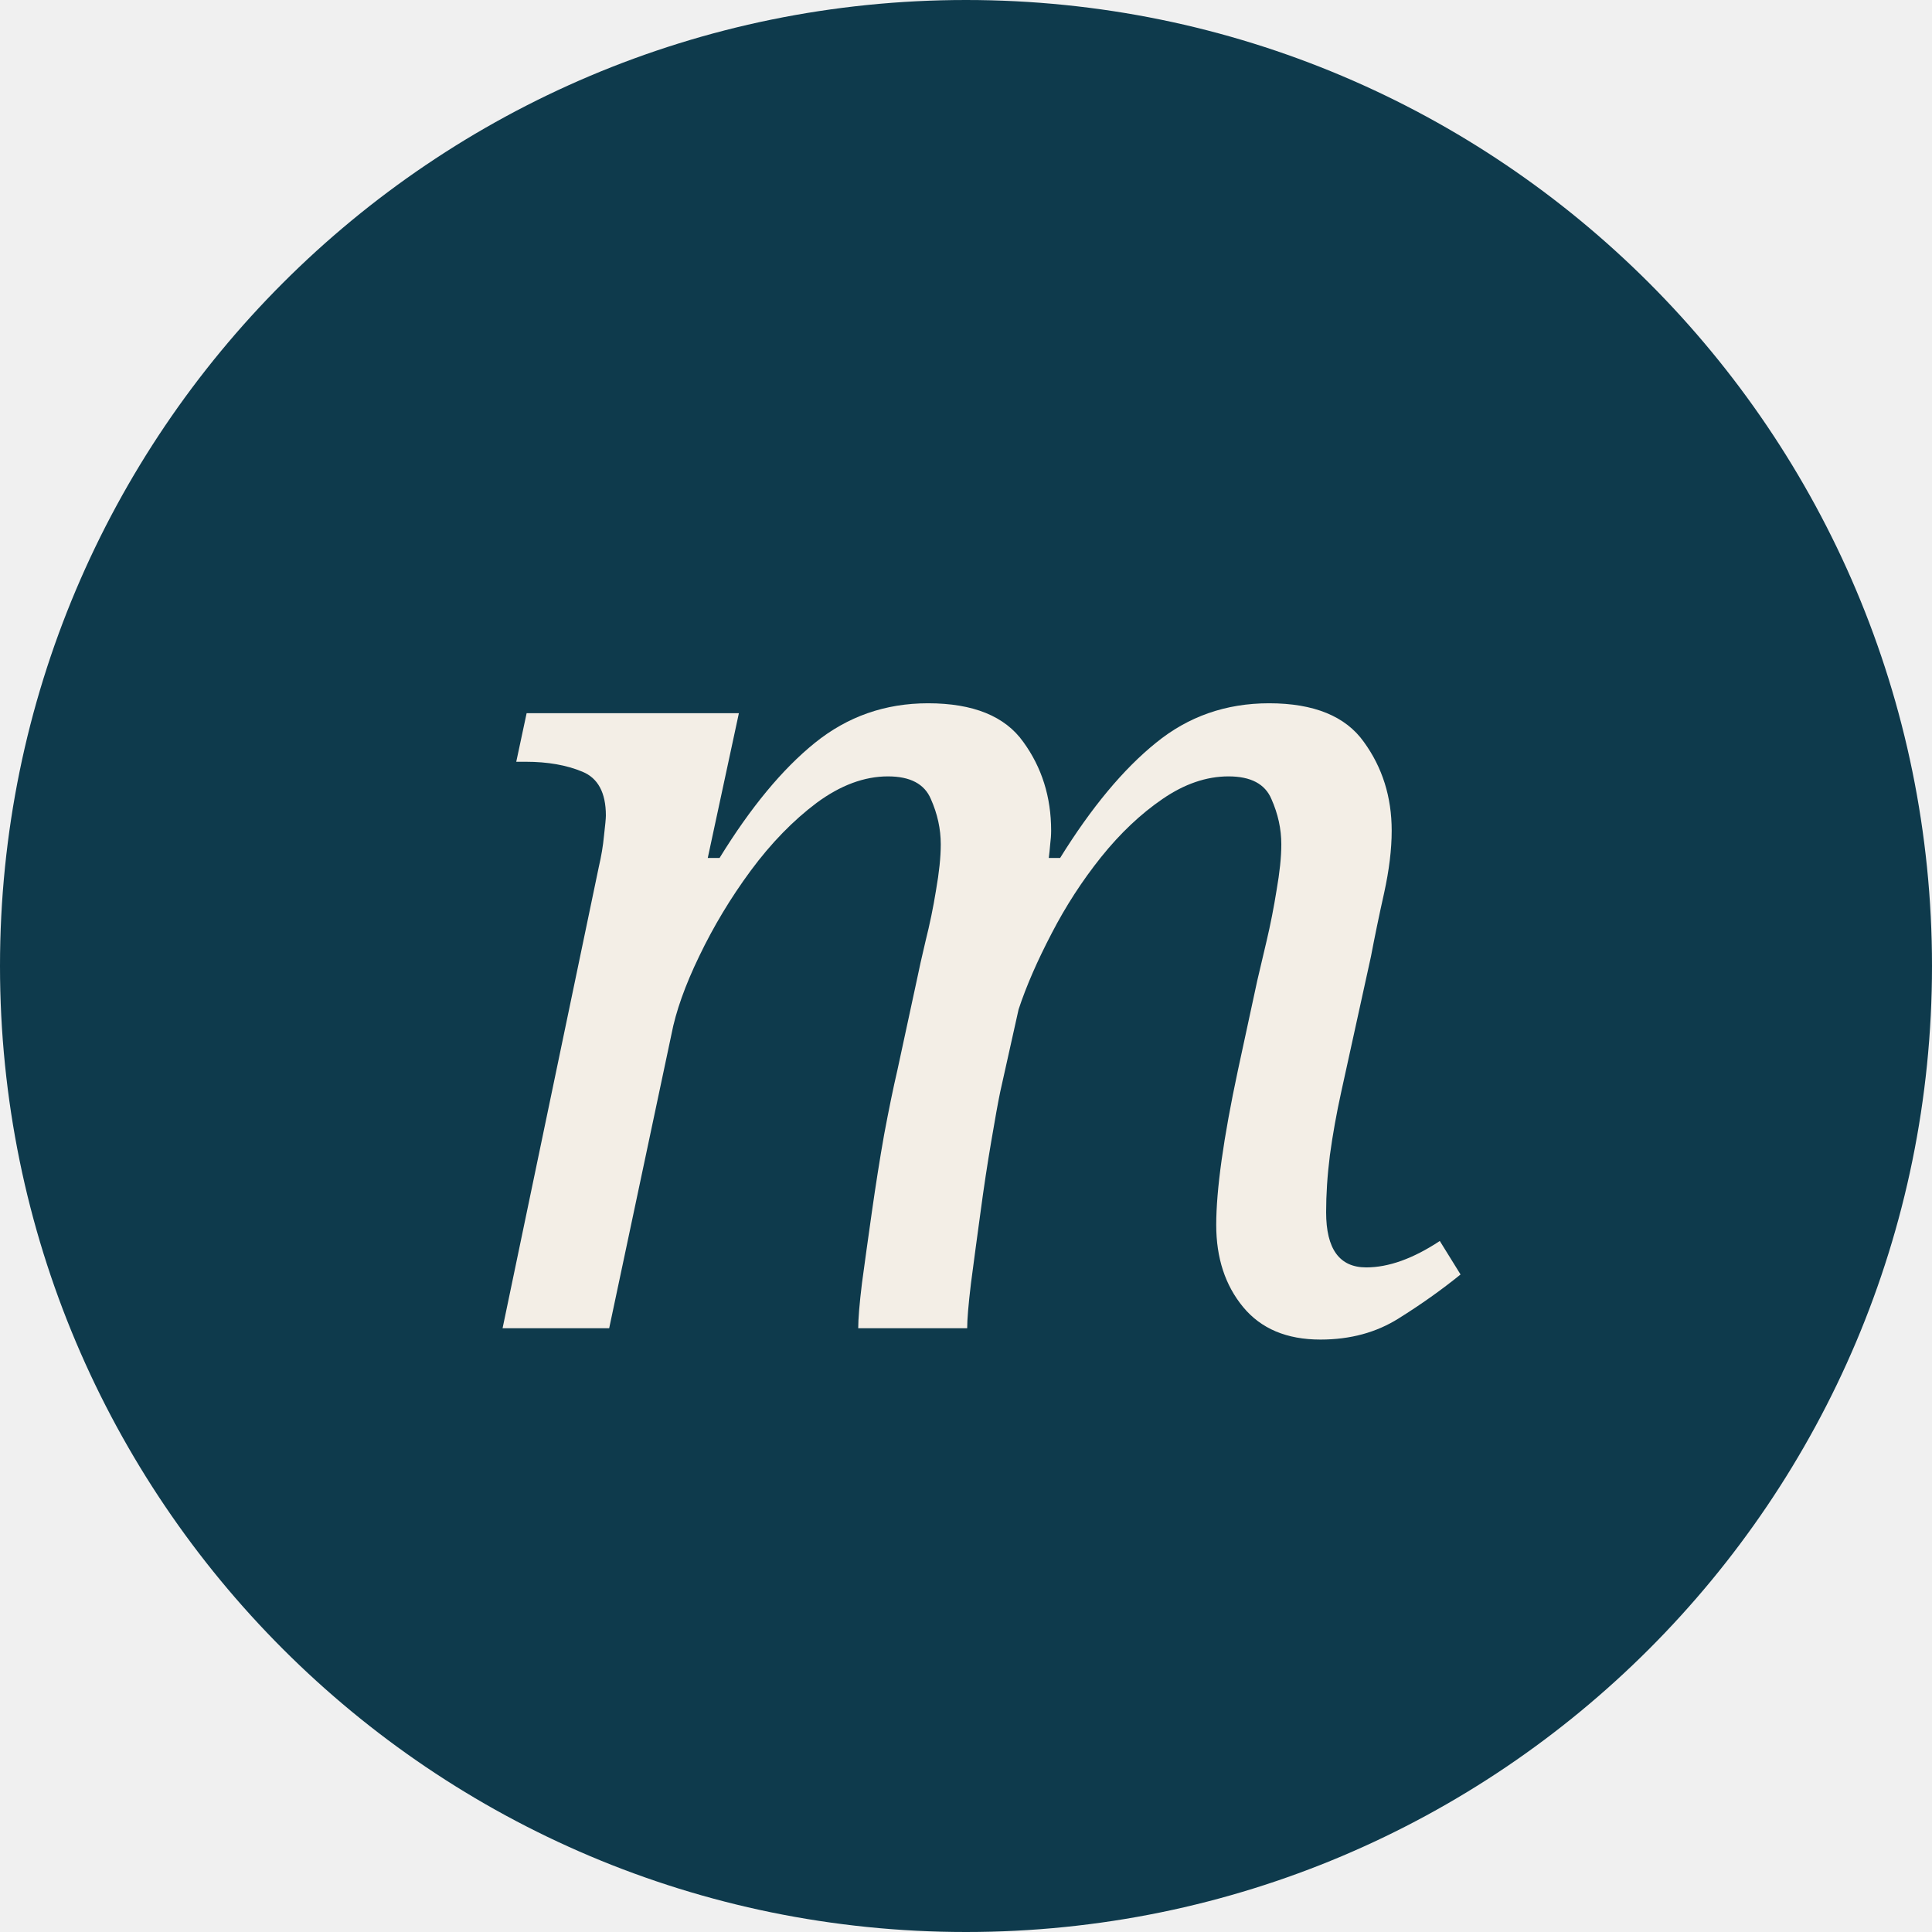
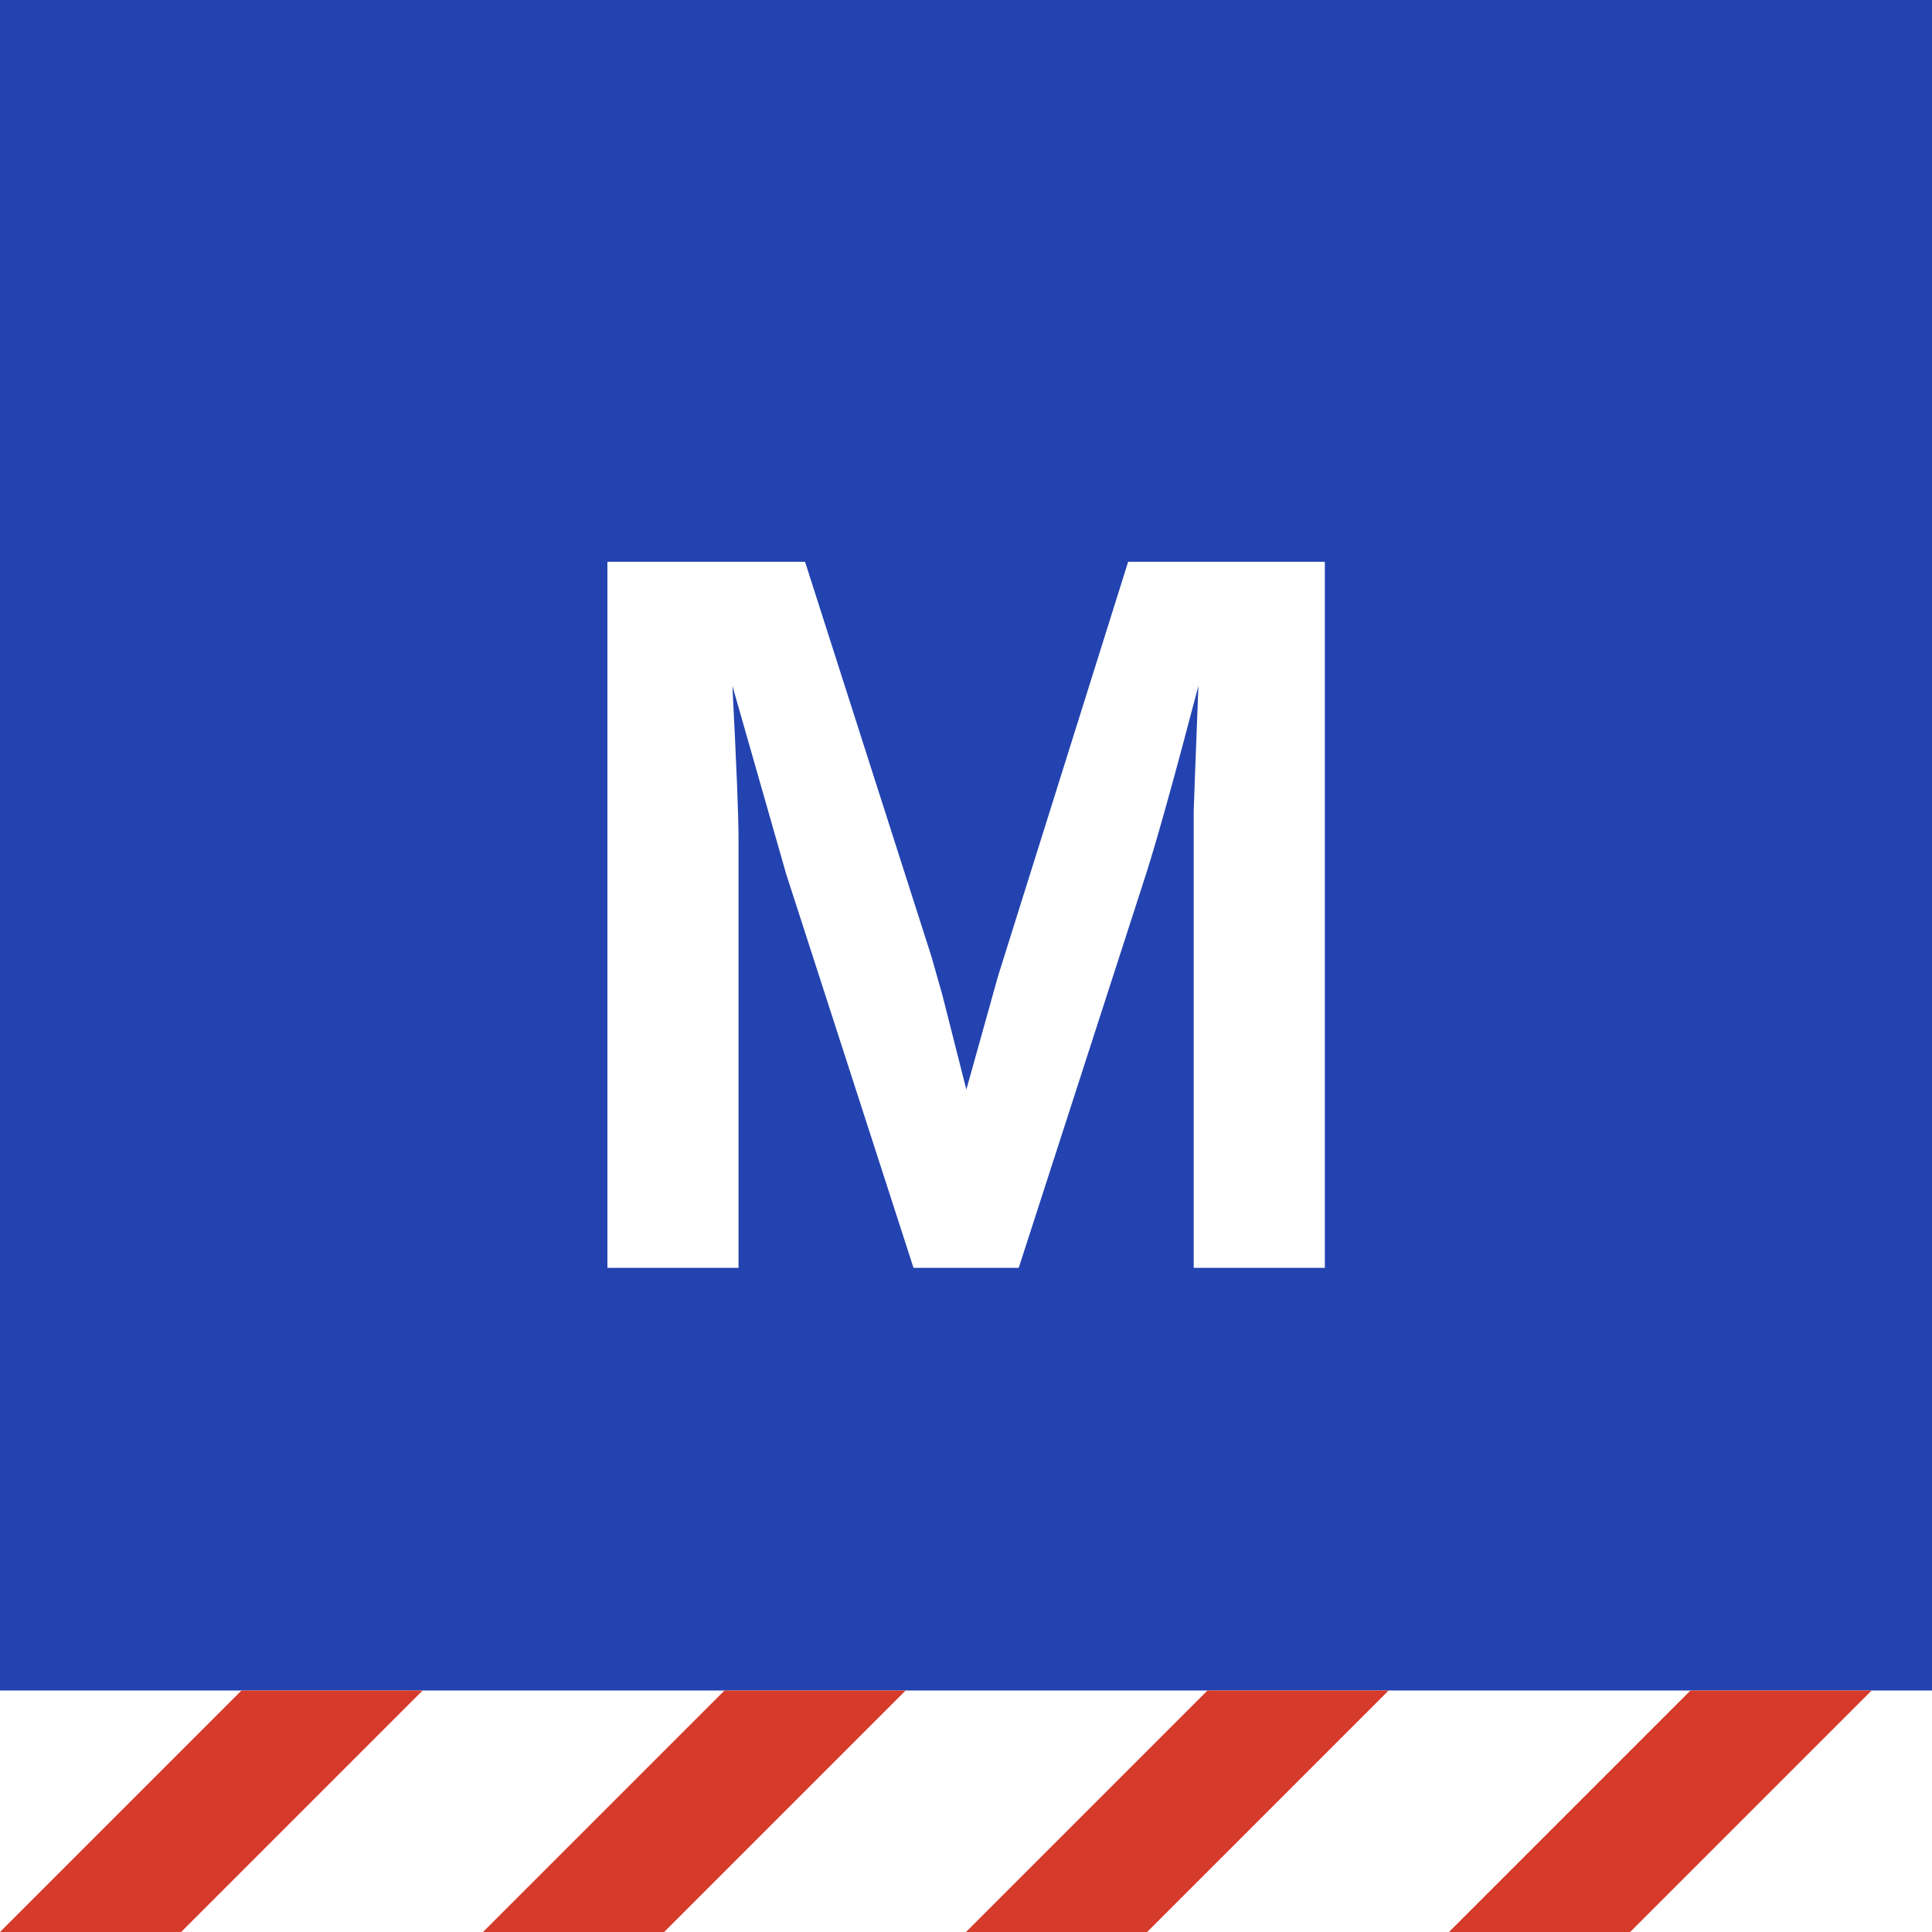
<svg xmlns="http://www.w3.org/2000/svg" viewBox="0 0 64 64">
-   <circle cx="32" cy="32" r="32" fill="#0e3a4c" />
-   <text x="32" y="44" text-anchor="middle" font-family="Georgia, serif" font-style="italic" font-size="38" fill="#f3eee6">m</text>
+   <rect width="64" height="64" fill="#2343b0" />
+   <path d="M0 56h64v8H0z" fill="#fff" />
+   <path d="M0 64l8-8h6l-8 8zM16 64l8-8h6l-8 8zM32 64l8-8h6l-8 8zM48 64l8-8h6l-8 8z" fill="#d63a2a" />
+   <text x="32" y="42" text-anchor="middle" font-family="Arial Narrow, Arial, sans-serif" font-weight="700" font-size="34" fill="#fff">M</text>
</svg>
